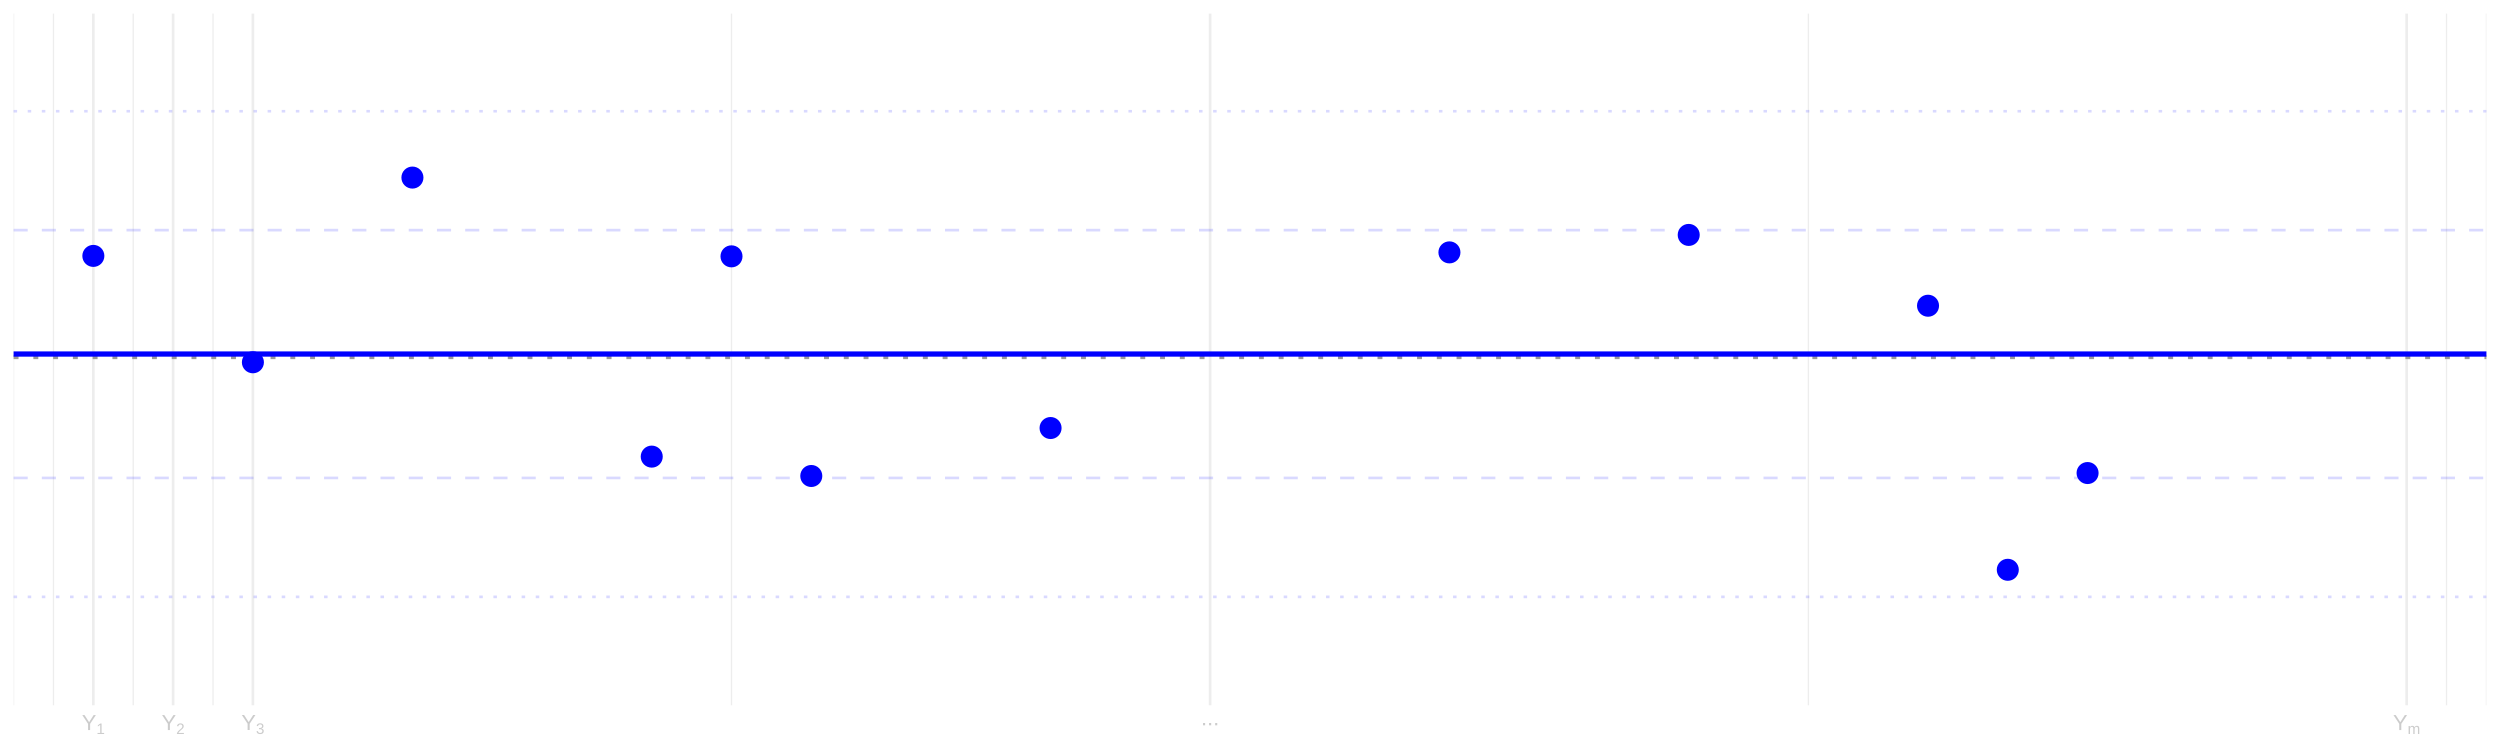
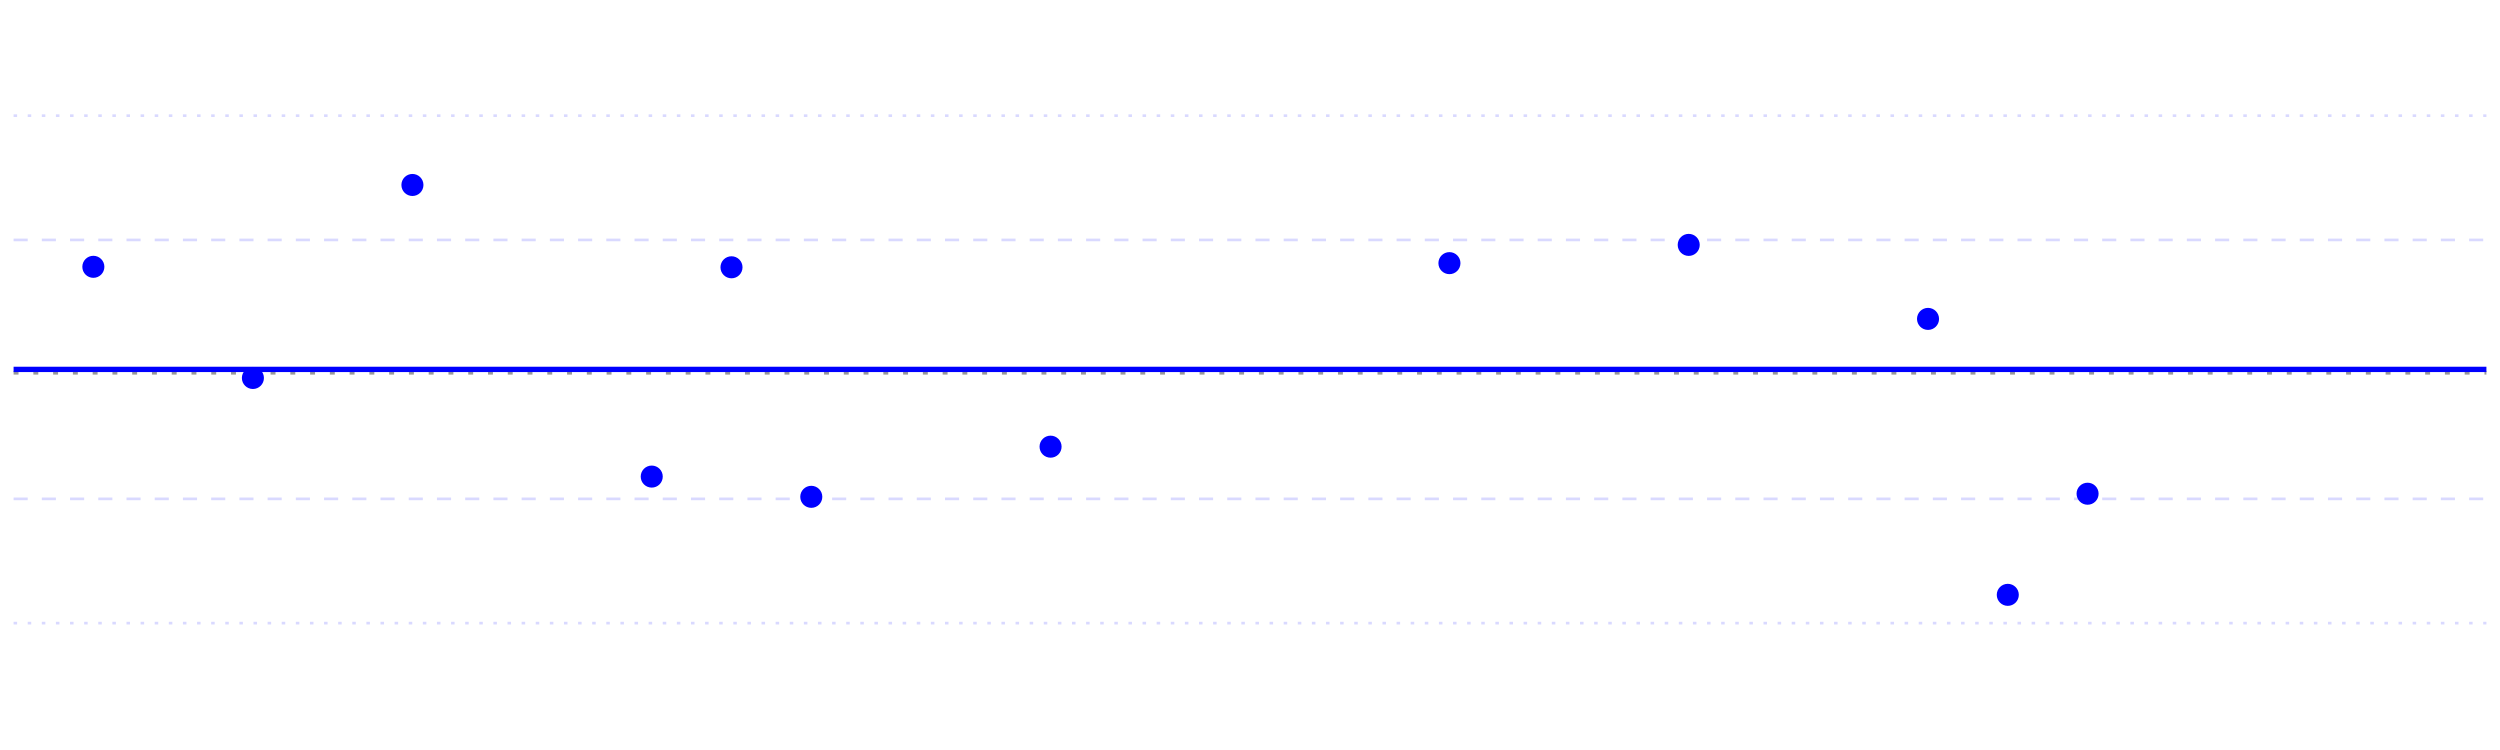
<svg xmlns="http://www.w3.org/2000/svg" width="1008.00pt" height="302.40pt" viewBox="0 0 1008.00 302.40">
  <g class="svglite">
    <defs>
      <style type="text/css">
    .svglite line, .svglite polyline, .svglite polygon, .svglite path, .svglite rect, .svglite circle {
      fill: none;
      stroke: #000000;
      stroke-linecap: round;
      stroke-linejoin: round;
      stroke-miterlimit: 10.00;
    }
    .svglite text {
      white-space: pre;
    }
    .svglite g.glyphgroup path {
      fill: inherit;
      stroke: none;
    }
  </style>
    </defs>
    <rect width="100%" height="100%" style="stroke: none; fill: none;" />
    <defs>
      <clipPath id="cpMC4wMHwxMDA4LjAwfDAuMDB8MzAyLjQw">
        <rect x="0.00" y="0.00" width="1008.00" height="302.40" />
      </clipPath>
    </defs>
    <g clip-path="url(#cpMC4wMHwxMDA4LjAwfDAuMDB8MzAyLjQw)">
      <rect x="0.00" y="0.00" width="1008.00" height="302.40" style="stroke-width: 1.07; stroke: none;" />
    </g>
    <defs>
-       <clipPath id="cpNS40OHwxMDAyLjUyfDUuNDh8Mjg0LjM2">
-         <rect x="5.48" y="5.48" width="997.04" height="278.88" />
+       <clipPath id="cpNS40OHwxMDAyLjUyfDUuNDh8Mjk2Ljky">
+         <rect x="5.48" y="5.48" width="997.04" height="291.44" />
      </clipPath>
    </defs>
-     <g clip-path="url(#cpNS40OHwxMDAyLjUyfDUuNDh8Mjg0LjM2)">
-       <rect x="5.48" y="5.48" width="997.04" height="278.88" style="stroke-width: 1.07; stroke: none;" />
-       <polyline points="5.48,284.36 5.48,5.48 " style="stroke-width: 0.53; stroke: #000000; stroke-opacity: 0.071; stroke-linecap: butt;" />
-       <polyline points="21.56,284.36 21.56,5.48 " style="stroke-width: 0.53; stroke: #000000; stroke-opacity: 0.071; stroke-linecap: butt;" />
-       <polyline points="53.72,284.36 53.72,5.48 " style="stroke-width: 0.53; stroke: #000000; stroke-opacity: 0.071; stroke-linecap: butt;" />
-       <polyline points="85.89,284.36 85.89,5.48 " style="stroke-width: 0.53; stroke: #000000; stroke-opacity: 0.071; stroke-linecap: butt;" />
-       <polyline points="294.94,284.36 294.94,5.48 " style="stroke-width: 0.53; stroke: #000000; stroke-opacity: 0.071; stroke-linecap: butt;" />
-       <polyline points="729.14,284.36 729.14,5.48 " style="stroke-width: 0.53; stroke: #000000; stroke-opacity: 0.071; stroke-linecap: butt;" />
-       <polyline points="986.44,284.36 986.44,5.48 " style="stroke-width: 0.53; stroke: #000000; stroke-opacity: 0.071; stroke-linecap: butt;" />
-       <polyline points="1002.52,284.36 1002.52,5.48 " style="stroke-width: 0.53; stroke: #000000; stroke-opacity: 0.071; stroke-linecap: butt;" />
-       <polyline points="37.64,284.36 37.64,5.48 " style="stroke-width: 1.07; stroke: #000000; stroke-opacity: 0.071; stroke-linecap: butt;" />
-       <polyline points="69.80,284.36 69.80,5.48 " style="stroke-width: 1.07; stroke: #000000; stroke-opacity: 0.071; stroke-linecap: butt;" />
-       <polyline points="101.97,284.36 101.97,5.48 " style="stroke-width: 1.07; stroke: #000000; stroke-opacity: 0.071; stroke-linecap: butt;" />
-       <polyline points="487.92,284.36 487.92,5.48 " style="stroke-width: 1.07; stroke: #000000; stroke-opacity: 0.071; stroke-linecap: butt;" />
-       <polyline points="970.36,284.36 970.36,5.48 " style="stroke-width: 1.07; stroke: #000000; stroke-opacity: 0.071; stroke-linecap: butt;" />
-       <line x1="5.48" y1="144.05" x2="1002.52" y2="144.05" style="stroke-width: 1.49; stroke: #999999; stroke-dasharray: 1.99,5.98; stroke-linecap: butt;" />
-       <circle cx="37.64" cy="103.18" r="4.09" style="stroke-width: 0.71; stroke: #0000FF; fill: #0000FF;" />
-       <circle cx="101.97" cy="146.07" r="4.09" style="stroke-width: 0.71; stroke: #0000FF; fill: #0000FF;" />
-       <circle cx="166.29" cy="71.60" r="4.09" style="stroke-width: 0.71; stroke: #0000FF; fill: #0000FF;" />
-       <circle cx="262.78" cy="184.11" r="4.09" style="stroke-width: 0.71; stroke: #0000FF; fill: #0000FF;" />
-       <circle cx="294.94" cy="103.36" r="4.09" style="stroke-width: 0.71; stroke: #0000FF; fill: #0000FF;" />
-       <circle cx="327.11" cy="191.92" r="4.09" style="stroke-width: 0.71; stroke: #0000FF; fill: #0000FF;" />
-       <circle cx="423.59" cy="172.58" r="4.09" style="stroke-width: 0.71; stroke: #0000FF; fill: #0000FF;" />
-       <circle cx="584.41" cy="101.76" r="4.09" style="stroke-width: 0.71; stroke: #0000FF; fill: #0000FF;" />
-       <circle cx="680.89" cy="94.72" r="4.09" style="stroke-width: 0.71; stroke: #0000FF; fill: #0000FF;" />
-       <circle cx="777.38" cy="123.27" r="4.09" style="stroke-width: 0.71; stroke: #0000FF; fill: #0000FF;" />
-       <circle cx="809.54" cy="229.74" r="4.09" style="stroke-width: 0.71; stroke: #0000FF; fill: #0000FF;" />
-       <circle cx="841.71" cy="190.73" r="4.09" style="stroke-width: 0.71; stroke: #0000FF; fill: #0000FF;" />
-       <line x1="5.48" y1="142.75" x2="1002.52" y2="142.75" style="stroke-width: 2.13; stroke: #0000FF; stroke-linecap: butt;" />
-       <line x1="5.48" y1="192.70" x2="1002.52" y2="192.70" style="stroke-width: 1.07; stroke: #0000FF; stroke-opacity: 0.15; stroke-dasharray: 5.69,5.69; stroke-linecap: butt;" />
-       <line x1="5.48" y1="92.80" x2="1002.52" y2="92.80" style="stroke-width: 1.07; stroke: #0000FF; stroke-opacity: 0.15; stroke-dasharray: 5.69,5.69; stroke-linecap: butt;" />
-       <line x1="5.48" y1="240.66" x2="1002.52" y2="240.66" style="stroke-width: 1.07; stroke: #0000FF; stroke-opacity: 0.15; stroke-dasharray: 1.42,4.27; stroke-linecap: butt;" />
-       <line x1="5.48" y1="44.85" x2="1002.52" y2="44.85" style="stroke-width: 1.07; stroke: #0000FF; stroke-opacity: 0.15; stroke-dasharray: 1.42,4.27; stroke-linecap: butt;" />
+     <g clip-path="url(#cpNS40OHwxMDAyLjUyfDUuNDh8Mjk2Ljky)">
+       <rect x="5.48" y="5.48" width="997.04" height="291.44" style="stroke-width: 1.07; stroke: none;" />
+       <line x1="5.48" y1="150.29" x2="1002.52" y2="150.29" style="stroke-width: 1.49; stroke: #999999; stroke-dasharray: 1.99,5.98; stroke-linecap: butt;" />
+       <circle cx="37.64" cy="107.58" r="4.09" style="stroke-width: 0.71; stroke: #0000FF; fill: #0000FF;" />
+       <circle cx="101.97" cy="152.40" r="4.09" style="stroke-width: 0.71; stroke: #0000FF; fill: #0000FF;" />
+       <circle cx="166.29" cy="74.58" r="4.09" style="stroke-width: 0.71; stroke: #0000FF; fill: #0000FF;" />
+       <circle cx="262.78" cy="192.16" r="4.09" style="stroke-width: 0.71; stroke: #0000FF; fill: #0000FF;" />
+       <circle cx="294.94" cy="107.77" r="4.09" style="stroke-width: 0.71; stroke: #0000FF; fill: #0000FF;" />
+       <circle cx="327.11" cy="200.32" r="4.09" style="stroke-width: 0.71; stroke: #0000FF; fill: #0000FF;" />
+       <circle cx="423.59" cy="180.10" r="4.09" style="stroke-width: 0.71; stroke: #0000FF; fill: #0000FF;" />
+       <circle cx="584.41" cy="106.10" r="4.09" style="stroke-width: 0.71; stroke: #0000FF; fill: #0000FF;" />
+       <circle cx="680.89" cy="98.74" r="4.09" style="stroke-width: 0.71; stroke: #0000FF; fill: #0000FF;" />
+       <circle cx="777.38" cy="128.58" r="4.09" style="stroke-width: 0.71; stroke: #0000FF; fill: #0000FF;" />
+       <circle cx="809.54" cy="239.84" r="4.09" style="stroke-width: 0.71; stroke: #0000FF; fill: #0000FF;" />
+       <circle cx="841.71" cy="199.07" r="4.09" style="stroke-width: 0.71; stroke: #0000FF; fill: #0000FF;" />
+       <line x1="5.48" y1="148.94" x2="1002.52" y2="148.94" style="stroke-width: 2.13; stroke: #0000FF; stroke-linecap: butt;" />
+       <line x1="5.48" y1="201.14" x2="1002.52" y2="201.14" style="stroke-width: 1.07; stroke: #0000FF; stroke-opacity: 0.15; stroke-dasharray: 5.69,5.69; stroke-linecap: butt;" />
+       <line x1="5.48" y1="96.74" x2="1002.52" y2="96.74" style="stroke-width: 1.07; stroke: #0000FF; stroke-opacity: 0.15; stroke-dasharray: 5.69,5.69; stroke-linecap: butt;" />
+       <line x1="5.48" y1="251.25" x2="1002.52" y2="251.25" style="stroke-width: 1.07; stroke: #0000FF; stroke-opacity: 0.15; stroke-dasharray: 1.42,4.27; stroke-linecap: butt;" />
+       <line x1="5.48" y1="46.63" x2="1002.52" y2="46.63" style="stroke-width: 1.07; stroke: #0000FF; stroke-opacity: 0.15; stroke-dasharray: 1.42,4.27; stroke-linecap: butt;" />
    </g>
    <g clip-path="url(#cpMC4wMHwxMDA4LjAwfDAuMDB8MzAyLjQw)">
-       <text x="32.99" y="294.36" style="font-size: 8.80px;fill: #CCCCCC; font-family: &quot;Arial&quot;;" textLength="5.88px" lengthAdjust="spacingAndGlyphs">Y</text>
-       <text x="38.86" y="295.96" style="font-size: 6.16px;fill: #CCCCCC; font-family: &quot;Arial&quot;;" textLength="3.42px" lengthAdjust="spacingAndGlyphs">1</text>
-       <text x="65.16" y="294.36" style="font-size: 8.80px;fill: #CCCCCC; font-family: &quot;Arial&quot;;" textLength="5.88px" lengthAdjust="spacingAndGlyphs">Y</text>
-       <text x="71.03" y="295.96" style="font-size: 6.16px;fill: #CCCCCC; font-family: &quot;Arial&quot;;" textLength="3.42px" lengthAdjust="spacingAndGlyphs">2</text>
-       <text x="97.32" y="294.33" style="font-size: 8.80px;fill: #CCCCCC; font-family: &quot;Arial&quot;;" textLength="5.88px" lengthAdjust="spacingAndGlyphs">Y</text>
-       <text x="103.19" y="295.92" style="font-size: 6.16px;fill: #CCCCCC; font-family: &quot;Arial&quot;;" textLength="3.42px" lengthAdjust="spacingAndGlyphs">3</text>
-       <text x="484.26" y="292.45" style="font-size: 8.80px;fill: #CCCCCC; font-family: &quot;Arial&quot;;" textLength="7.31px" lengthAdjust="spacingAndGlyphs">...</text>
-       <text x="964.86" y="294.36" style="font-size: 8.80px;fill: #CCCCCC; font-family: &quot;Arial&quot;;" textLength="5.88px" lengthAdjust="spacingAndGlyphs">Y</text>
-       <text x="970.73" y="295.96" style="font-size: 6.16px;fill: #CCCCCC; font-family: &quot;Arial&quot;;" textLength="5.12px" lengthAdjust="spacingAndGlyphs">m</text>
-     </g>
+ </g>
  </g>
</svg>
